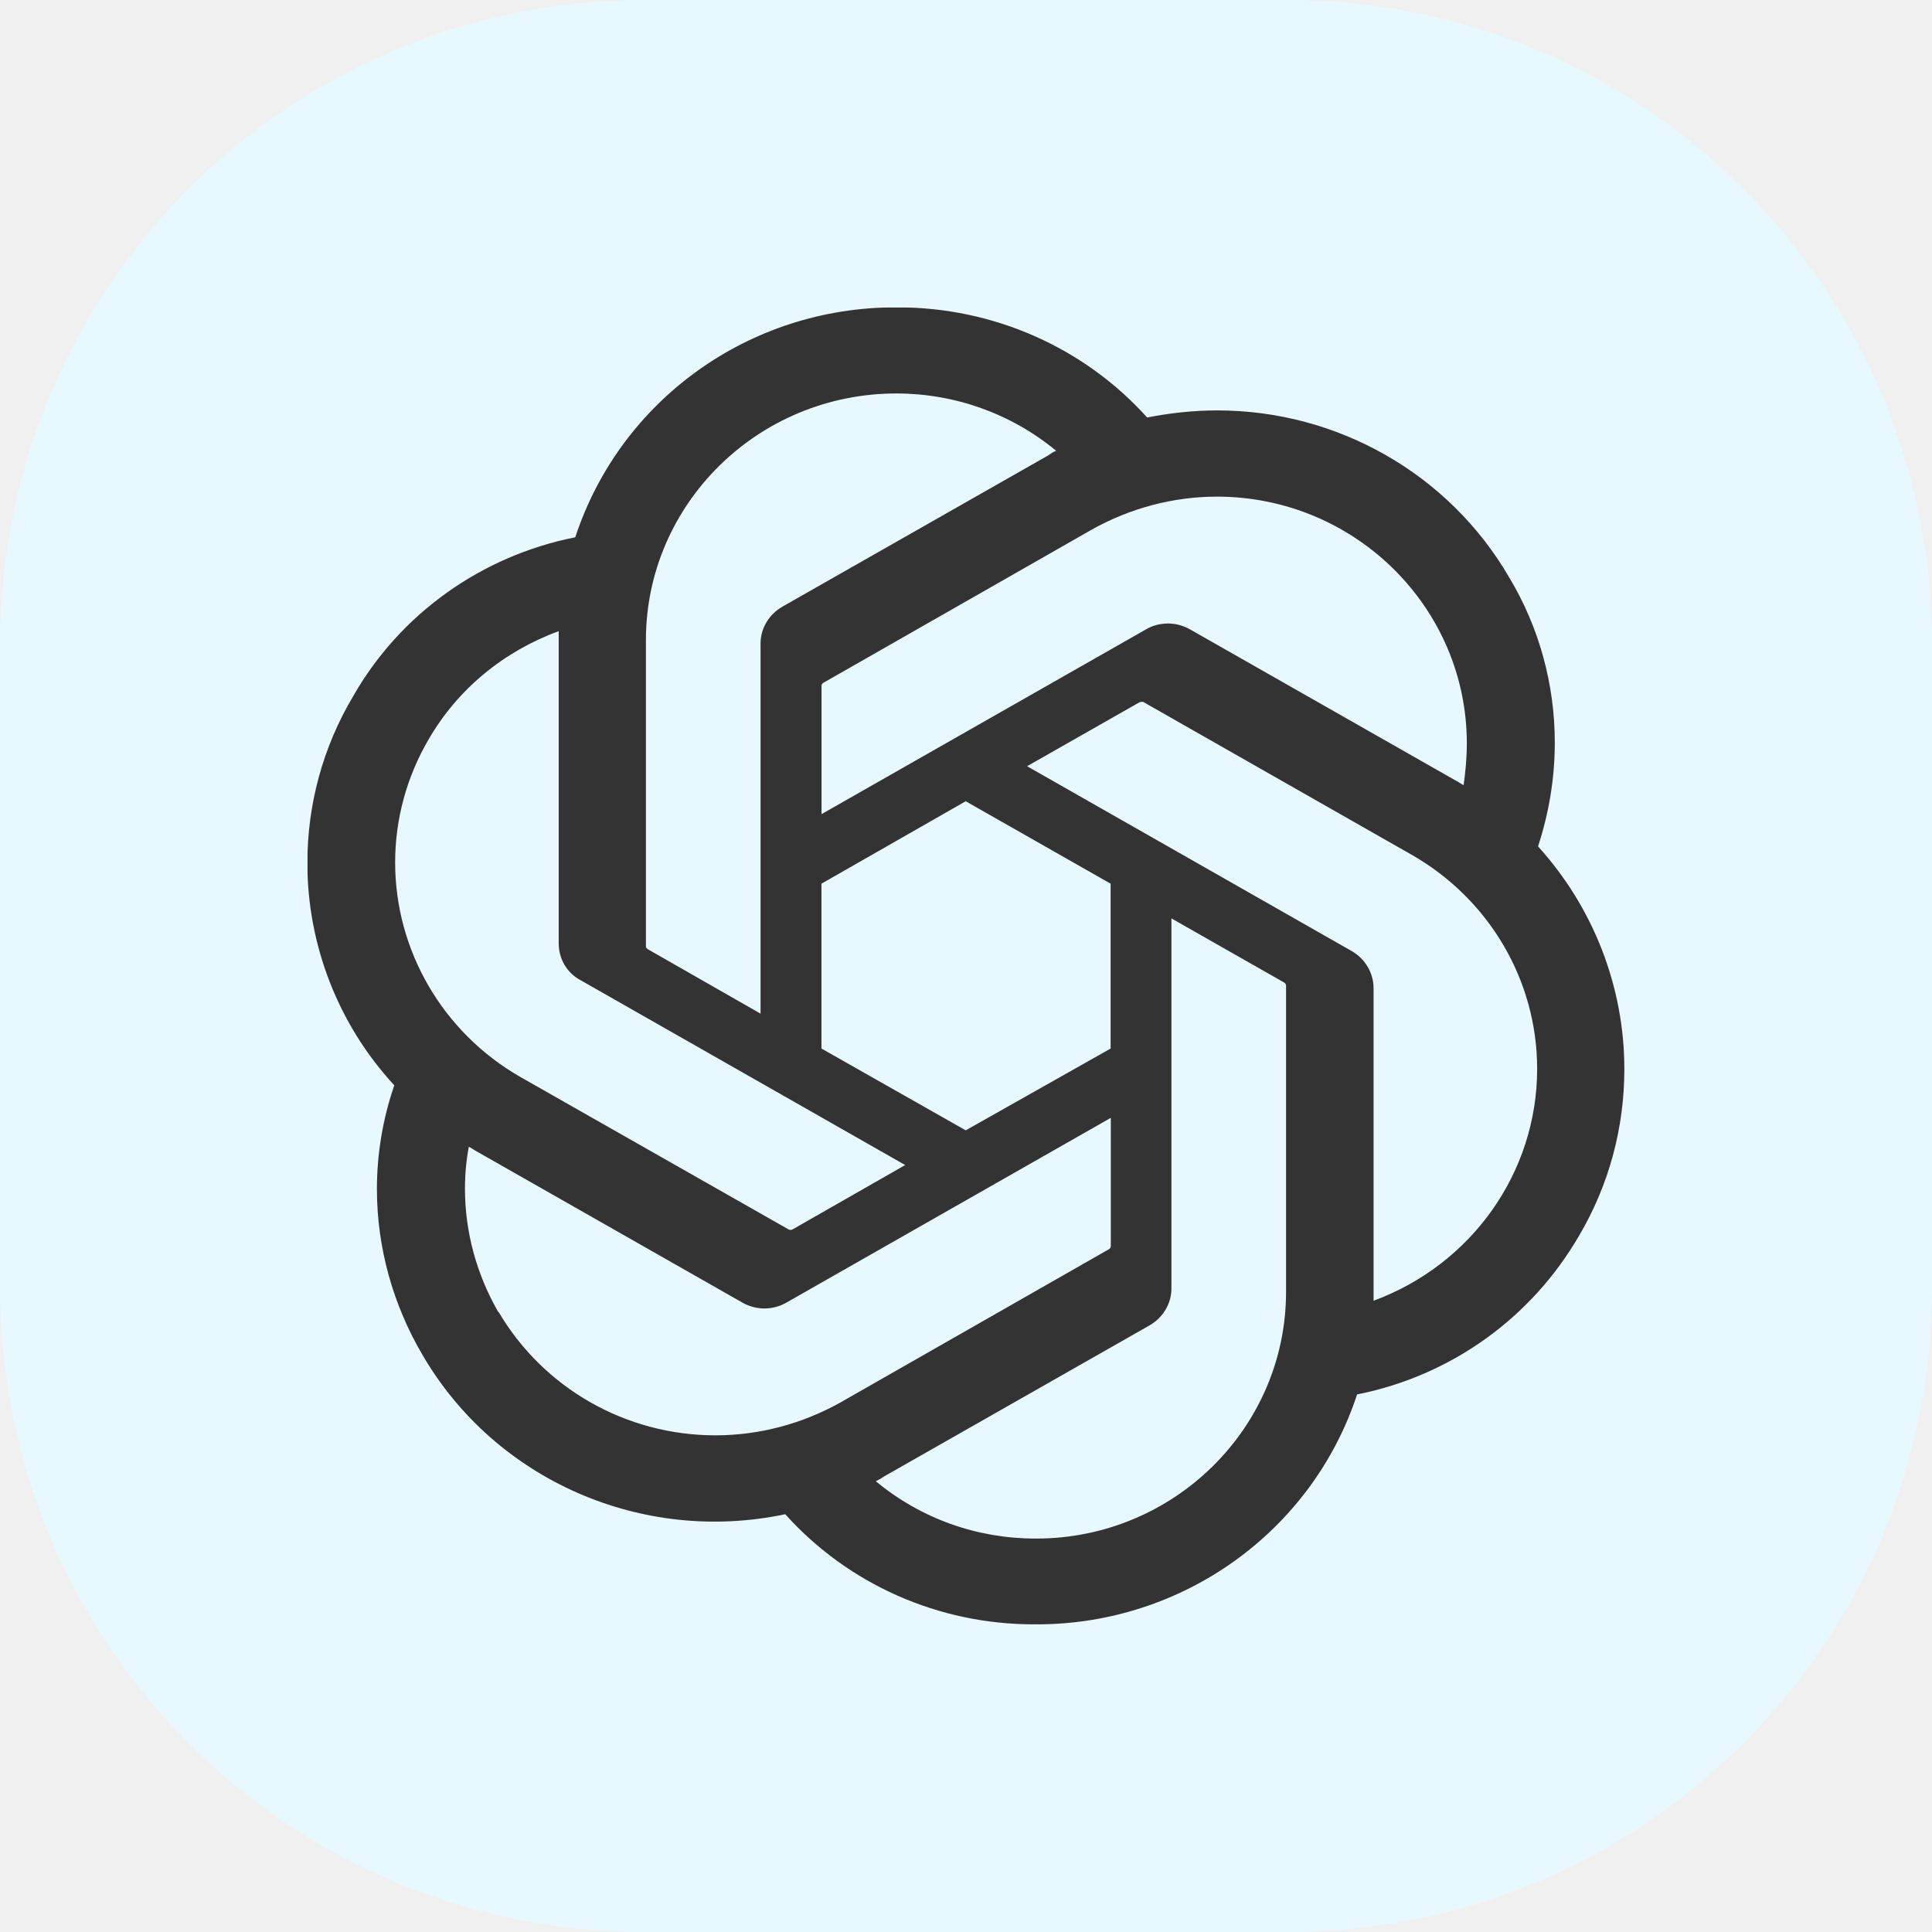
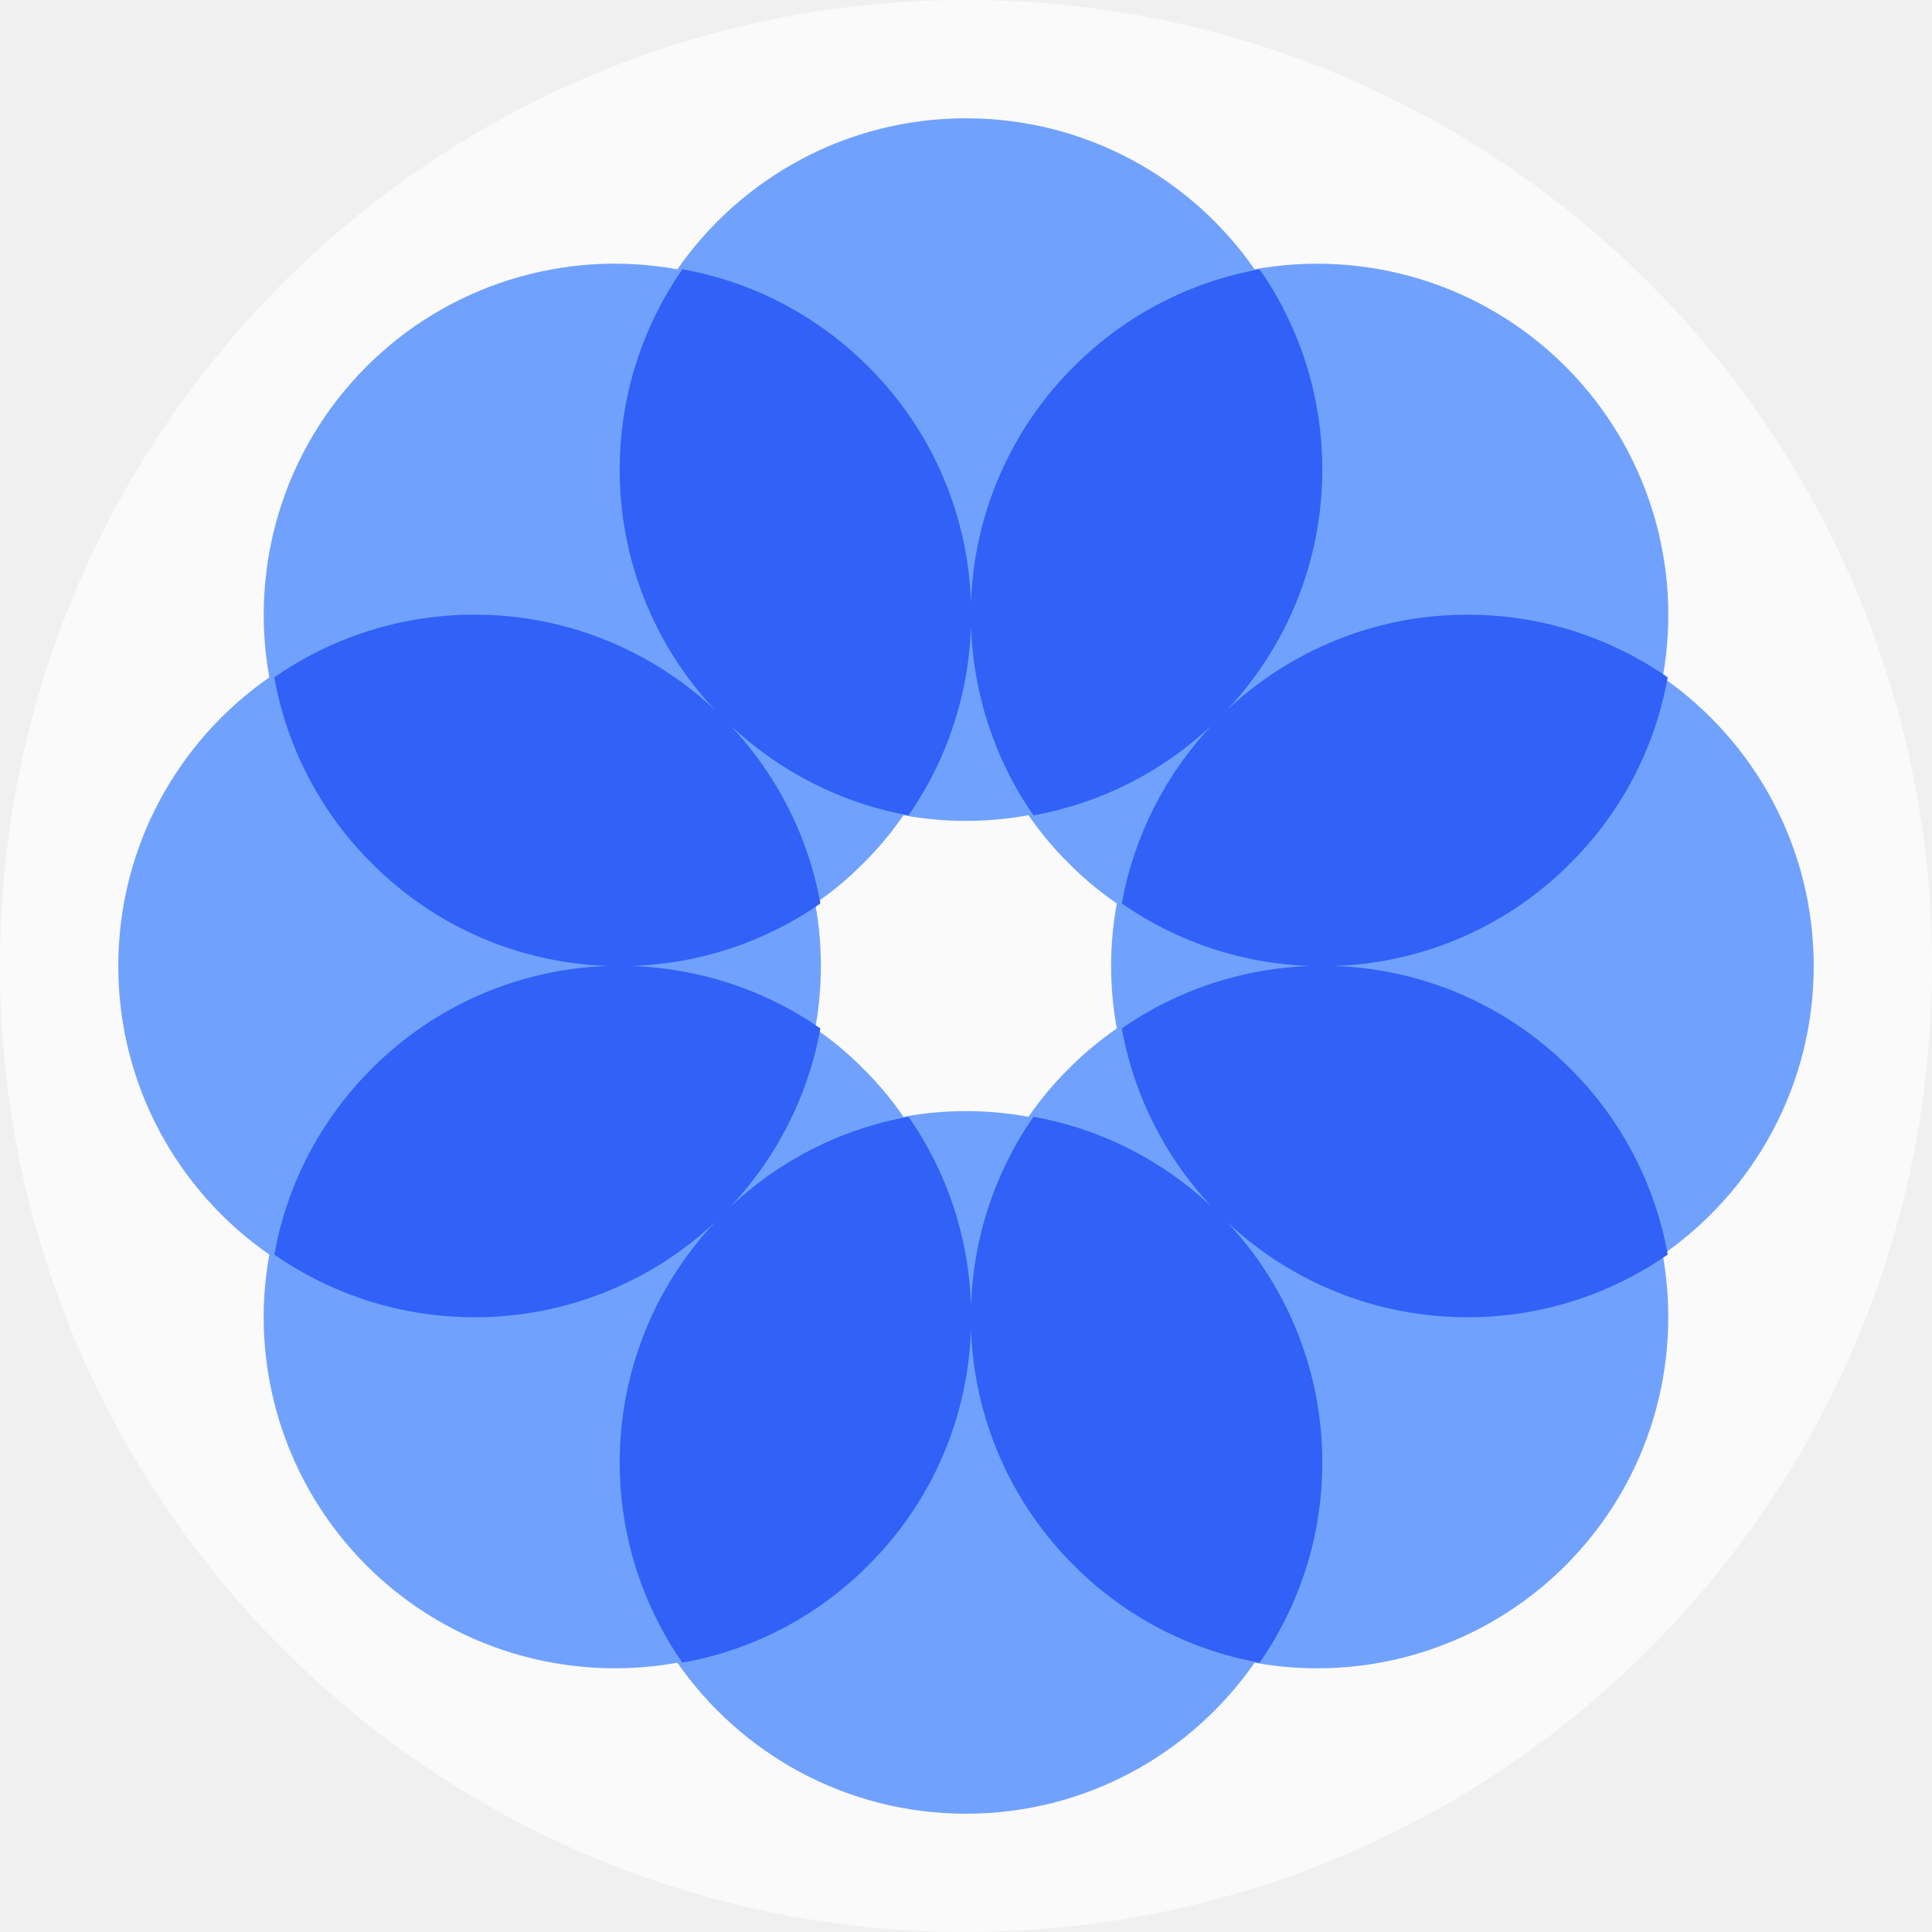
- <svg xmlns="http://www.w3.org/2000/svg" xmlns:xlink="http://www.w3.org/1999/xlink" width="30" height="30" fill="none" viewBox="0 0 30 30">
-   <defs>
-     <rect id="path_0" width="30" height="30" x="0" y="0" />
-     <rect id="path_1" width="20.455" height="20.455" x="0" y="0" />
-   </defs>
-   <g opacity="1" transform="translate(0 0) rotate(0 15 15)">
-     <rect width="30" height="30" x="0" y="0" fill="#E7F8FF" opacity="1" rx="10" transform="translate(0 0) rotate(0 15 15)" />
-     <mask id="bg-mask-0" fill="#fff">
-       <use xlink:href="#path_0" />
-     </mask>
-     <g mask="url(#bg-mask-0)">
-       <g opacity="1" transform="translate(4.772727 4.772727) rotate(0 10.22727 10.22727)">
-         <mask id="bg-mask-1" fill="#fff">
-           <use xlink:href="#path_1" />
-         </mask>
-         <g mask="url(#bg-mask-1)">
-           <path id="分组 1" fill-rule="evenodd" style="fill:#333" d="M19.11 8.37L19.11 8.37C19.28 7.85 19.37 7.31 19.37 6.76C19.37 5.86 19.13 4.97 18.66 4.19C17.73 2.59 16 1.6 14.13 1.6C13.76 1.6 13.4 1.64 13.04 1.71C12.06 0.62 10.65 0 9.17 0L9.14 0L9.13 0C6.86 0 4.86 1.44 4.16 3.57C2.7 3.86 1.44 4.76 0.71 6.04C0.24 6.83 0 7.72 0 8.63C0 9.9 0.48 11.14 1.35 12.08C1.17 12.6 1.08 13.15 1.08 13.69C1.08 14.6 1.33 15.49 1.79 16.27C2.92 18.21 5.2 19.21 7.42 18.74C8.4 19.83 9.8 20.45 11.28 20.45L11.31 20.45L11.33 20.45C13.59 20.45 15.6 19.01 16.3 16.88C17.76 16.59 19.01 15.69 19.75 14.41C20.21 13.63 20.45 12.74 20.45 11.83C20.45 10.55 19.97 9.32 19.11 8.37Z M8.947 18.158C8.907 18.188 8.867 18.208 8.827 18.228C9.527 18.808 10.397 19.118 11.307 19.118L11.317 19.118C13.457 19.118 15.197 17.398 15.197 15.288L15.197 10.528C15.197 10.508 15.177 10.488 15.157 10.478L13.417 9.488L13.417 15.238C13.417 15.468 13.287 15.688 13.077 15.808L8.947 18.158Z M8.277 17.005L12.447 14.625C12.466 14.615 12.476 14.595 12.476 14.575L12.476 14.575L12.476 12.585L7.437 15.455C7.227 15.575 6.967 15.575 6.757 15.455L2.627 13.105C2.587 13.085 2.537 13.045 2.507 13.035C2.467 13.245 2.447 13.465 2.447 13.685C2.447 14.355 2.627 15.015 2.967 15.605L2.967 15.595C3.667 16.785 4.947 17.515 6.337 17.515C7.017 17.515 7.687 17.335 8.277 17.005Z M3.903 5.168C3.903 5.128 3.903 5.068 3.903 5.028C3.053 5.338 2.333 5.928 1.883 6.708L1.883 6.708C1.543 7.288 1.363 7.948 1.363 8.618C1.363 9.988 2.103 11.258 3.303 11.948L7.473 14.318C7.493 14.328 7.513 14.328 7.533 14.318L9.283 13.318L4.243 10.448C4.033 10.338 3.903 10.118 3.903 9.878L3.903 9.878L3.903 5.168Z M17.156 8.505L12.976 6.125C12.956 6.125 12.936 6.125 12.916 6.135L11.176 7.125L16.216 9.995C16.426 10.115 16.556 10.335 16.556 10.575C16.556 10.575 16.556 10.575 16.556 10.575L16.556 15.425C18.076 14.865 19.096 13.435 19.096 11.825C19.096 10.455 18.356 9.195 17.156 8.505Z M8.014 5.829C7.994 5.839 7.984 5.859 7.984 5.879L7.984 5.879L7.984 7.869L13.024 4.999C13.124 4.939 13.244 4.909 13.364 4.909C13.484 4.909 13.594 4.939 13.704 4.999L17.834 7.349C17.874 7.369 17.914 7.399 17.954 7.419L17.954 7.419C17.984 7.209 18.004 6.989 18.004 6.769C18.004 4.659 16.264 2.939 14.124 2.939C13.444 2.939 12.774 3.119 12.184 3.449L8.014 5.829Z M9.147 1.337C6.997 1.337 5.257 3.057 5.257 5.167L5.257 9.927C5.257 9.947 5.277 9.957 5.287 9.967L7.037 10.967L7.037 5.227L7.037 5.217C7.037 4.987 7.167 4.767 7.377 4.647L11.507 2.297C11.547 2.267 11.597 2.237 11.627 2.227C10.927 1.647 10.047 1.337 9.147 1.337Z M7.983 11.509L10.223 12.779L12.473 11.509L12.473 8.949L10.223 7.669L7.983 8.949L7.983 11.509Z" opacity="1" transform="translate(0 0) rotate(0 10.22727 10.22727)" />
-         </g>
-       </g>
-     </g>
-   </g>
+ <svg xmlns="http://www.w3.org/2000/svg" t="1702522965322" class="icon" viewBox="0 0 1024 1024" version="1.1" p-id="2579" width="30" height="30">
+   <path d="M512 0C229.251 0 0 229.251 0 512s229.251 512 512 512 512-229.251 512-512S794.749 0 512 0z" fill="#FBFAFB" p-id="2580" data-spm-anchor-id="a313x.collections_detail.0.i2.7fb63a81vY8dEB" class="selected" />
+   <path d="M359.027 142.733C392.673 94.354 448.679 62.694 512 62.694c63.321 0 119.327 31.66 152.973 80.039 57.992-10.449 119.954 6.792 164.78 51.513a186.149 186.149 0 0 1 51.513 164.78C929.646 392.673 961.306 448.679 961.306 512c0 63.321-31.66 119.327-80.039 152.973 10.449 57.992-6.792 119.954-51.513 164.78a186.149 186.149 0 0 1-164.78 51.513C631.327 929.646 575.321 961.306 512 961.306c-63.321 0-119.327-31.66-152.973-80.039-57.992 10.449-119.954-6.792-164.78-51.513a186.149 186.149 0 0 1-51.513-164.78C94.354 631.327 62.694 575.321 62.694 512c0-63.321 31.66-119.327 80.039-152.973-10.449-57.992 6.792-119.954 51.513-164.78a186.149 186.149 0 0 1 164.78-51.513z m98.534 314.828c-7.941 8.046-16.509 15.151-25.496 21.316a182.512 182.512 0 0 1 0 66.247c8.986 6.165 17.554 13.27 25.496 21.316 8.046 7.941 15.151 16.509 21.316 25.496a182.512 182.512 0 0 1 66.247 0c6.165-8.986 13.27-17.554 21.316-25.496 7.941-8.046 16.509-15.151 25.496-21.316a182.512 182.512 0 0 1 0-66.247c-8.986-6.165-17.554-13.27-25.496-21.316-8.046-7.941-15.151-16.509-21.316-25.496a182.512 182.512 0 0 1-66.247 0c-6.165 8.986-13.27 17.554-21.316 25.496z" fill="#70A2FD" p-id="2581" />
+   <path d="M481.531 432.149c-36.049-6.478-68.441-23.406-94.145-47.438 24.033 25.704 40.96 58.096 47.438 94.145-29.989 20.898-64.784 31.974-99.788 33.123 35.004 1.254 69.799 12.225 99.788 33.123-6.478 36.049-23.406 68.545-47.438 94.25 25.6-24.137 58.096-40.96 94.145-47.438 20.898 29.989 31.974 64.679 33.123 99.788 1.254-35.109 12.225-69.799 33.123-99.788 36.153 6.478 68.65 23.406 94.354 47.543a185.584 185.584 0 0 1-47.543-94.354c29.989-20.898 64.679-31.869 99.683-33.123-35.004-1.149-69.695-12.225-99.683-33.123 6.478-36.049 23.406-68.545 47.438-94.25a185.26 185.26 0 0 1-94.25 47.543c-20.898-29.989-31.869-64.784-33.123-99.788-1.254 35.004-12.225 69.799-33.123 99.788z m168.856 215.562c31.242 33.228 50.469 78.158 50.469 127.478 0 39.393-12.33 75.964-33.228 106.057a184.738 184.738 0 0 1-98.534-51.618 185.156 185.156 0 0 1-54.439-125.074c-1.567 45.453-19.644 90.488-54.439 125.074a184.362 184.362 0 0 1-98.534 51.618c-20.898-30.093-33.228-66.664-33.228-106.057 0-49.319 19.226-94.145 50.469-127.373a185.699 185.699 0 0 1-127.373 50.364c-39.497 0-76.069-12.33-106.162-33.228 6.478-36.049 23.719-70.635 51.618-98.534a185.365 185.365 0 0 1 125.074-54.439c-45.453-1.567-90.384-19.644-125.074-54.439a185.083 185.083 0 0 1-51.618-98.534c30.093-20.898 66.664-33.228 106.162-33.228 49.215 0 94.041 19.226 127.269 50.364a185.26 185.26 0 0 1-50.364-127.269c0-39.497 12.33-76.069 33.228-106.162 36.153 6.478 70.635 23.719 98.534 51.618 34.795 34.691 52.872 79.621 54.439 125.074a185.365 185.365 0 0 1 54.439-125.074c27.899-27.899 62.485-45.14 98.534-51.618 20.898 30.093 33.228 66.664 33.228 106.162 0 49.215-19.226 94.145-50.469 127.373 33.332-31.242 78.158-50.469 127.478-50.469 39.393 0 75.964 12.33 106.057 33.228-6.478 36.153-23.615 70.635-51.618 98.534a184.435 184.435 0 0 1-124.97 54.439c45.453 1.567 90.384 19.749 124.97 54.439a184.738 184.738 0 0 1 51.618 98.534c-30.093 20.898-66.664 33.228-106.057 33.228-49.319 0-94.25-19.226-127.478-50.469z" fill="#3261F7" p-id="2582" data-spm-anchor-id="a313x.collections_detail.0.i4.7fb63a81vY8dEB" />
</svg>
